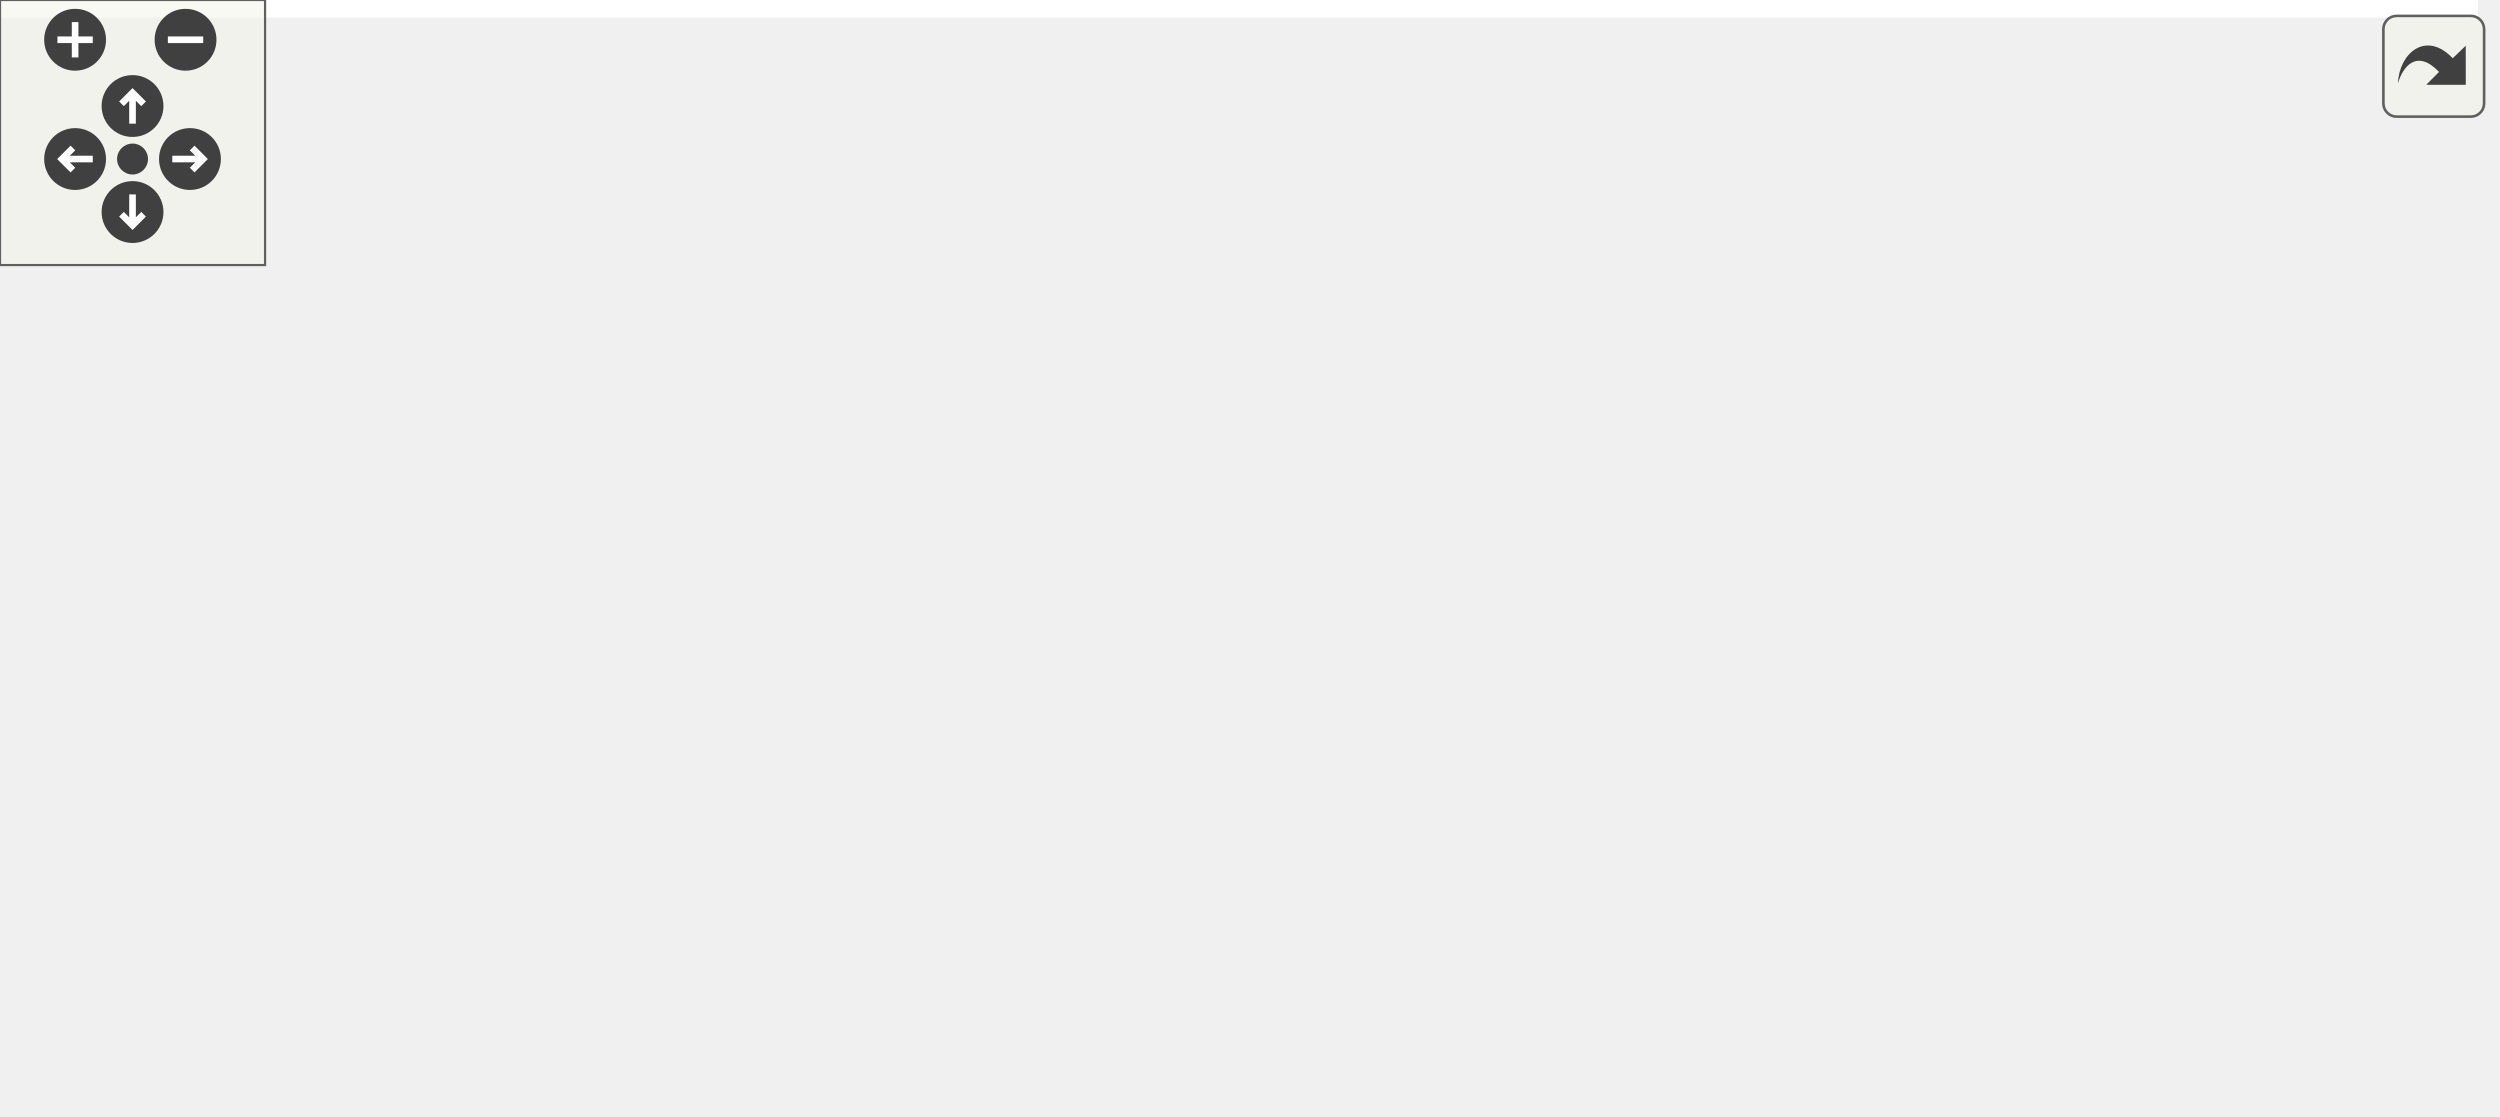
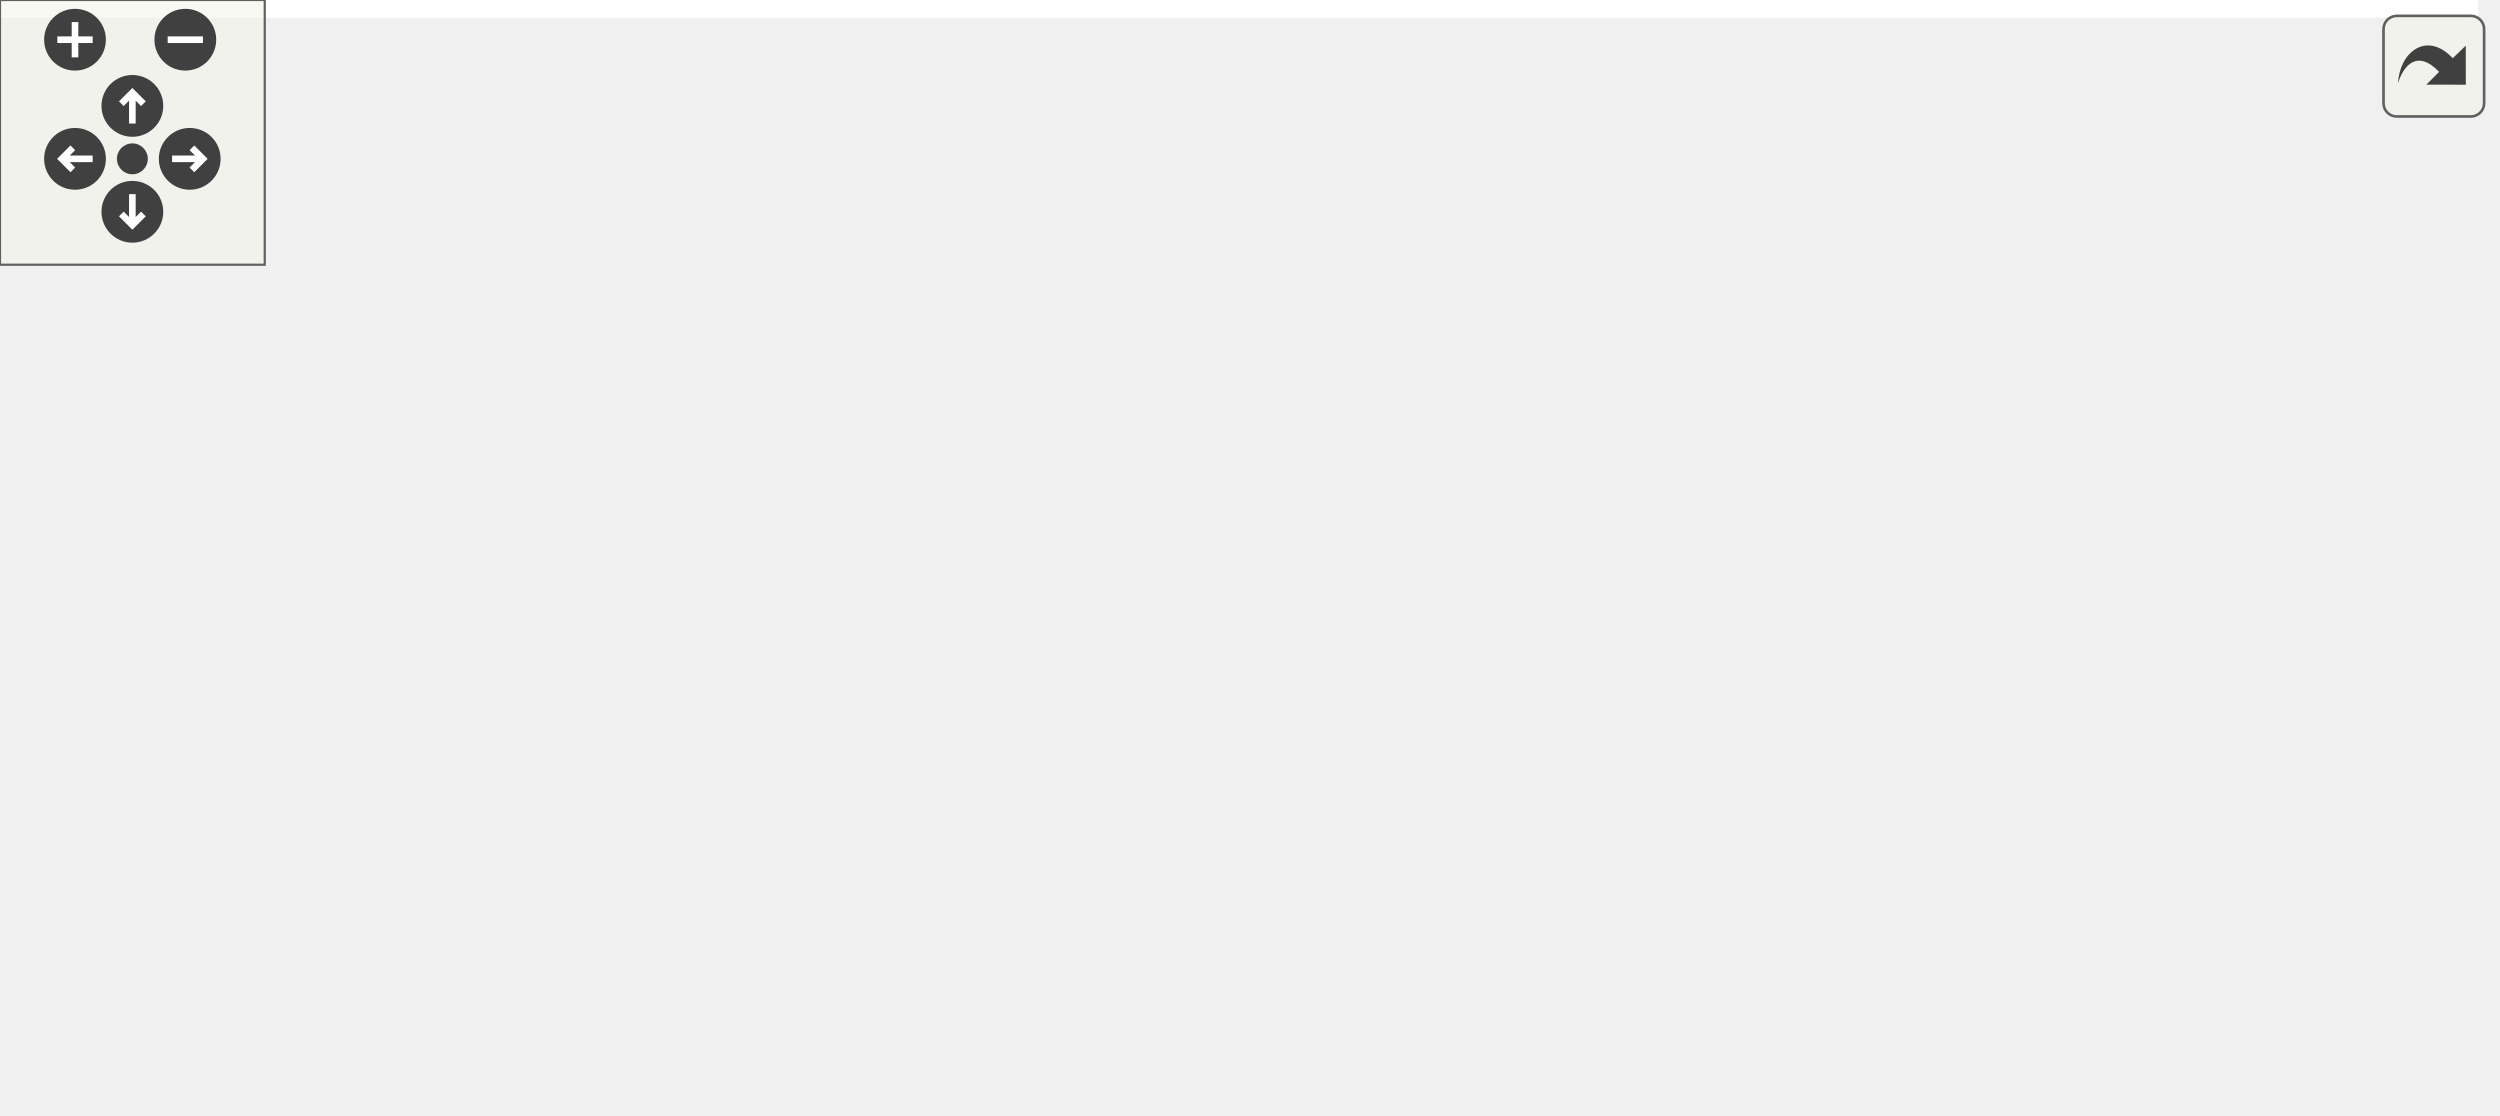
<svg xmlns="http://www.w3.org/2000/svg" xmlns:xlink="http://www.w3.org/1999/xlink" id="main" version="1.1" xml:space="preserve">
  <style type="text/css">
.edge:hover path { stroke: red; }
.edge:hover polygon { stroke: red; fill: red; }
</style>
  <defs>
    <circle id="rim" cx="0" cy="0" r="7" />
    <circle id="rim2" cx="0" cy="0" r="3.5" />
    <g id="zoomPlus">
      <use xlink:href="#rim" fill="#404040">
        <set attributeName="fill" to="#808080" begin="zoomplus.mouseover" end="zoomplus.mouseout" />
      </use>
      <path d="M-4,0h8M0,-4v8" fill="none" stroke="white" stroke-width="1.5" pointer-events="none" />
    </g>
    <g id="zoomMin">
      <use xlink:href="#rim" fill="#404040">
        <set attributeName="fill" to="#808080" begin="zoomminus.mouseover" end="zoomminus.mouseout" />
      </use>
      <path d="M-4,0h8" fill="none" stroke="white" stroke-width="1.5" pointer-events="none" />
    </g>
    <g id="dirArrow">
      <path fill="none" stroke="white" stroke-width="1.5" d="M0,-3.0v7 M-2.5,-0.5L0,-3.0L2.5,-0.5" />
    </g>
    <g id="resetDef">
      <use xlink:href="#rim2" fill="#404040">
        <set attributeName="fill" to="#808080" begin="reset.mouseover" end="reset.mouseout" />
      </use>
    </g>
  </defs>
  <svg id="graph" class="graph">
    <g id="viewport">
-       <polygon fill="white" stroke="transparent" points="-4,4 -4,-192 560.91,-192 560.91,4 -4,4" />
+       <polygon fill="white" stroke="transparent" points="-4,4 -4,-192 561.61,-192 561.61,4 -4,4" />
      <g id="node1" class="node">
        <g id="a_node1">
          <a xlink:title=" ">
-             <polygon fill="#bfbfbf" stroke="black" points="295.41,-168.5 295.41,-187.5 387.41,-187.5 387.41,-168.5 295.41,-168.5" />
-             <text text-anchor="middle" x="341.41" y="-175.5" font-family="Helvetica,sans-Serif" font-size="10.00">src/max30001g.h</text>
+             <polygon fill="#bfbfbf" stroke="black" points="302.11,-168.5 302.11,-187.5 394.11,-187.5 394.11,-168.5 302.11,-168.5" />
+             <text text-anchor="middle" x="348.11" y="-175.5" font-family="Helvetica,sans-Serif" font-size="10.00">src/max30001g.h</text>
          </a>
        </g>
      </g>
      <g id="node2" class="node">
        <g id="a_node2">
          <a xlink:title=" ">
-             <polygon fill="white" stroke="#bfbfbf" points="142.91,-0.5 142.91,-19.5 191.91,-19.5 191.91,-0.5 142.91,-0.5" />
-             <text text-anchor="middle" x="167.41" y="-7.5" font-family="Helvetica,sans-Serif" font-size="10.00">stdint.h</text>
+             <polygon fill="white" stroke="#bfbfbf" points="157.61,-0.5 157.61,-19.5 206.61,-19.5 206.61,-0.5 157.61,-0.5" />
+             <text text-anchor="middle" x="182.11" y="-7.5" font-family="Helvetica,sans-Serif" font-size="10.00">stdint.h</text>
          </a>
        </g>
      </g>
      <g id="edge1" class="edge">
-         <path fill="none" stroke="midnightblue" d="M295.32,-170.19C211.52,-156.73 39.76,-123.83 6.41,-76 -25.99,-29.54 75.9,-16.27 132.4,-12.49" />
-         <polygon fill="midnightblue" stroke="midnightblue" points="132.94,-15.96 142.72,-11.87 132.53,-8.98 132.94,-15.96" />
+         <path fill="none" stroke="midnightblue" d="M302,-170.33C217.2,-157 41.94,-124.15 7.11,-76 -29.18,-25.84 86.13,-14.34 147,-11.74" />
+         <polygon fill="midnightblue" stroke="midnightblue" points="147.47,-15.23 157.33,-11.36 147.21,-8.23 147.47,-15.23" />
      </g>
      <g id="node3" class="node">
        <g id="a_node3">
          <a xlink:title=" ">
-             <polygon fill="white" stroke="#bfbfbf" points="515.91,-112.5 515.91,-131.5 556.91,-131.5 556.91,-112.5 515.91,-112.5" />
-             <text text-anchor="middle" x="536.41" y="-119.5" font-family="Helvetica,sans-Serif" font-size="10.00">SPI.h</text>
+             <polygon fill="white" stroke="#bfbfbf" points="516.61,-112.5 516.61,-131.5 557.61,-131.5 557.61,-112.5 516.61,-112.5" />
+             <text text-anchor="middle" x="537.11" y="-119.5" font-family="Helvetica,sans-Serif" font-size="10.00">SPI.h</text>
          </a>
        </g>
      </g>
      <g id="edge2" class="edge">
-         <path fill="none" stroke="midnightblue" d="M372.31,-168.44C408.86,-158.32 469.35,-141.57 505.78,-131.48" />
-         <polygon fill="midnightblue" stroke="midnightblue" points="507.12,-134.74 515.82,-128.7 505.25,-128 507.12,-134.74" />
+         <path fill="none" stroke="midnightblue" d="M378.05,-168.44C413.2,-158.4 471.17,-141.84 506.57,-131.73" />
+         <polygon fill="midnightblue" stroke="midnightblue" points="507.69,-135.04 516.35,-128.93 505.77,-128.31 507.69,-135.04" />
      </g>
      <g id="node4" class="node">
        <g id="a_node4">
          <a xlink:href="max30001g__defs_8h.html" target="_top" xlink:title=" ">
-             <polygon fill="white" stroke="black" points="357.91,-0.5 357.91,-19.5 456.91,-19.5 456.91,-0.5 357.91,-0.5" />
-             <text text-anchor="middle" x="407.41" y="-7.5" font-family="Helvetica,sans-Serif" font-size="10.00">max30001g_defs.h</text>
+             <polygon fill="white" stroke="black" points="351.61,-0.5 351.61,-19.5 450.61,-19.5 450.61,-0.5 351.61,-0.5" />
+             <text text-anchor="middle" x="401.11" y="-7.5" font-family="Helvetica,sans-Serif" font-size="10.00">max30001g_defs.h</text>
          </a>
        </g>
      </g>
      <g id="edge3" class="edge">
-         <path fill="none" stroke="midnightblue" d="M361.04,-168.37C390.74,-154.09 446.01,-122.43 468.41,-76 478.48,-55.12 455.87,-36.41 435.38,-24.49" />
-         <polygon fill="midnightblue" stroke="midnightblue" points="436.99,-21.38 426.54,-19.66 433.63,-27.52 436.99,-21.38" />
+         <path fill="none" stroke="midnightblue" d="M366.37,-168.35C394.59,-153.83 447.77,-121.6 469.11,-76 479.45,-53.9 454.55,-35.45 432.03,-23.93" />
+         <polygon fill="midnightblue" stroke="midnightblue" points="433.48,-20.74 422.96,-19.56 430.45,-27.05 433.48,-20.74" />
      </g>
      <g id="node5" class="node">
        <g id="a_node5">
          <a xlink:href="max30001g__regs__typedefs_8h.html" target="_top" xlink:title=" ">
-             <polygon fill="white" stroke="black" points="15.41,-56.5 15.41,-75.5 157.41,-75.5 157.41,-56.5 15.41,-56.5" />
-             <text text-anchor="middle" x="86.41" y="-63.5" font-family="Helvetica,sans-Serif" font-size="10.00">max30001g_regs_typedefs.h</text>
+             <polygon fill="white" stroke="black" points="16.11,-56.5 16.11,-75.5 158.11,-75.5 158.11,-56.5 16.11,-56.5" />
+             <text text-anchor="middle" x="87.11" y="-63.5" font-family="Helvetica,sans-Serif" font-size="10.00">max30001g_regs_typedefs.h</text>
          </a>
        </g>
      </g>
      <g id="edge4" class="edge">
-         <path fill="none" stroke="midnightblue" d="M308.47,-168.46C279.65,-160.51 236.96,-147.57 201.41,-132 167.43,-117.12 130.49,-95.1 107.89,-80.9" />
-         <polygon fill="midnightblue" stroke="midnightblue" points="109.73,-77.92 99.41,-75.52 105.97,-83.83 109.73,-77.92" />
+         <path fill="none" stroke="midnightblue" d="M321.74,-168.49C296.03,-159.98 255.97,-146.15 222.11,-132 183.2,-115.74 139.44,-94.01 112.57,-80.26" />
+         <polygon fill="midnightblue" stroke="midnightblue" points="113.97,-77.04 103.48,-75.58 110.76,-83.27 113.97,-77.04" />
      </g>
      <g id="node6" class="node">
        <g id="a_node6">
          <a xlink:href="max30001g__typedefs_8h.html" target="_top" xlink:title=" ">
-             <polygon fill="white" stroke="black" points="341.41,-56.5 341.41,-75.5 459.41,-75.5 459.41,-56.5 341.41,-56.5" />
-             <text text-anchor="middle" x="400.41" y="-63.5" font-family="Helvetica,sans-Serif" font-size="10.00">max30001g_typedefs.h</text>
+             <polygon fill="white" stroke="black" points="342.11,-56.5 342.11,-75.5 460.11,-75.5 460.11,-56.5 342.11,-56.5" />
+             <text text-anchor="middle" x="401.11" y="-63.5" font-family="Helvetica,sans-Serif" font-size="10.00">max30001g_typedefs.h</text>
          </a>
        </g>
      </g>
      <g id="edge6" class="edge">
-         <path fill="none" stroke="midnightblue" d="M346.04,-168.37C355.69,-150.38 378.12,-108.55 390.95,-84.63" />
-         <polygon fill="midnightblue" stroke="midnightblue" points="394.16,-86.06 395.8,-75.59 387.99,-82.75 394.16,-86.06" />
+         <path fill="none" stroke="midnightblue" d="M352.26,-168.37C360.93,-150.38 381.09,-108.55 392.61,-84.63" />
+         <polygon fill="midnightblue" stroke="midnightblue" points="395.78,-86.12 396.97,-75.59 389.47,-83.08 395.78,-86.12" />
      </g>
      <g id="node7" class="node">
        <g id="a_node7">
          <a xlink:href="max30001g__globals_8h.html" target="_top" xlink:title=" ">
-             <polygon fill="white" stroke="black" points="210.91,-112.5 210.91,-131.5 321.91,-131.5 321.91,-112.5 210.91,-112.5" />
-             <text text-anchor="middle" x="266.41" y="-119.5" font-family="Helvetica,sans-Serif" font-size="10.00">max30001g_globals.h</text>
+             <polygon fill="white" stroke="black" points="230.61,-112.5 230.61,-131.5 341.61,-131.5 341.61,-112.5 230.61,-112.5" />
+             <text text-anchor="middle" x="286.11" y="-119.5" font-family="Helvetica,sans-Serif" font-size="10.00">max30001g_globals.h</text>
          </a>
        </g>
      </g>
      <g id="edge9" class="edge">
-         <path fill="none" stroke="midnightblue" d="M329.36,-168.32C317.95,-160.11 300.58,-147.6 286.97,-137.81" />
-         <polygon fill="midnightblue" stroke="midnightblue" points="288.84,-134.84 278.68,-131.83 284.75,-140.52 288.84,-134.84" />
+         <path fill="none" stroke="midnightblue" d="M338.14,-168.32C328.98,-160.34 315.17,-148.31 304.08,-138.65" />
+         <polygon fill="midnightblue" stroke="midnightblue" points="306.09,-135.76 296.25,-131.83 301.49,-141.04 306.09,-135.76" />
      </g>
      <g id="edge5" class="edge">
-         <path fill="none" stroke="midnightblue" d="M99.42,-56.32C111.94,-47.98 131.09,-35.21 145.88,-25.35" />
-         <polygon fill="midnightblue" stroke="midnightblue" points="148.05,-28.11 154.43,-19.65 144.16,-22.29 148.05,-28.11" />
+         <path fill="none" stroke="midnightblue" d="M102.37,-56.32C117.33,-47.82 140.36,-34.73 157.83,-24.8" />
+         <polygon fill="midnightblue" stroke="midnightblue" points="159.92,-27.64 166.88,-19.65 156.46,-21.55 159.92,-27.64" />
      </g>
      <g id="edge7" class="edge">
-         <path fill="none" stroke="midnightblue" d="M360.66,-56.46C322.47,-48.15 262.89,-34.93 202.04,-20.09" />
-         <polygon fill="midnightblue" stroke="midnightblue" points="202.81,-16.67 192.26,-17.69 201.14,-23.47 202.81,-16.67" />
+         <path fill="none" stroke="midnightblue" d="M366.4,-56.44C325.38,-46.33 257.51,-29.59 216.58,-19.5" />
+         <polygon fill="midnightblue" stroke="midnightblue" points="217.34,-16.08 206.79,-17.09 215.66,-22.88 217.34,-16.08" />
      </g>
      <g id="edge8" class="edge">
-         <path fill="none" stroke="midnightblue" d="M401.56,-56.08C402.49,-48.93 403.83,-38.64 404.99,-29.69" />
-         <polygon fill="midnightblue" stroke="midnightblue" points="408.46,-30.12 406.27,-19.75 401.52,-29.22 408.46,-30.12" />
+         <path fill="none" stroke="midnightblue" d="M401.11,-56.08C401.11,-49.01 401.11,-38.86 401.11,-29.99" />
+         <polygon fill="midnightblue" stroke="midnightblue" points="404.61,-29.75 401.11,-19.75 397.61,-29.75 404.61,-29.75" />
      </g>
      <g id="edge10" class="edge">
-         <path fill="none" stroke="midnightblue" d="M250.97,-112.37C237.48,-104.27 217.98,-91.16 204.41,-76 191.85,-61.97 181.64,-42.97 175.16,-29.14" />
-         <polygon fill="midnightblue" stroke="midnightblue" points="178.23,-27.44 170.94,-19.74 171.84,-30.3 178.23,-27.44" />
+         <path fill="none" stroke="midnightblue" d="M283.81,-112.08C279.97,-98.61 271.16,-72.88 256.11,-56 244.04,-42.47 226.92,-31.7 212.19,-24.1" />
+         <polygon fill="midnightblue" stroke="midnightblue" points="213.45,-20.82 202.93,-19.56 210.36,-27.1 213.45,-20.82" />
      </g>
-       <g id="edge15" class="edge">
-         <path fill="none" stroke="midnightblue" d="M273.96,-112.34C285.67,-99.22 309.27,-73.92 332.41,-56 347.77,-44.1 366.51,-32.85 381.42,-24.58" />
-         <polygon fill="midnightblue" stroke="midnightblue" points="383.48,-27.45 390.59,-19.59 380.13,-21.3 383.48,-27.45" />
+       <g id="edge12" class="edge">
+         <path fill="none" stroke="midnightblue" d="M291.03,-112.24C298.78,-99 314.82,-73.55 333.11,-56 345.89,-43.74 362.42,-32.71 375.98,-24.64" />
+         <polygon fill="midnightblue" stroke="midnightblue" points="377.9,-27.58 384.81,-19.55 374.4,-21.51 377.9,-27.58" />
      </g>
-       <g id="edge17" class="edge">
-         <path fill="none" stroke="midnightblue" d="M237.89,-112.44C207.34,-103.28 158.7,-88.69 124.81,-78.52" />
-         <polygon fill="midnightblue" stroke="midnightblue" points="125.38,-75.04 114.8,-75.52 123.37,-81.74 125.38,-75.04" />
+       <g id="edge14" class="edge">
+         <path fill="none" stroke="midnightblue" d="M254.57,-112.44C220.51,-103.2 166.1,-88.44 128.59,-78.26" />
+         <polygon fill="midnightblue" stroke="midnightblue" points="129.06,-74.76 118.49,-75.52 127.22,-81.51 129.06,-74.76" />
      </g>
-       <g id="edge16" class="edge">
-         <path fill="none" stroke="midnightblue" d="M287.64,-112.44C309.79,-103.52 344.73,-89.44 369.84,-79.32" />
-         <polygon fill="midnightblue" stroke="midnightblue" points="371.31,-82.5 379.28,-75.52 368.69,-76.01 371.31,-82.5" />
+       <g id="edge13" class="edge">
+         <path fill="none" stroke="midnightblue" d="M304.33,-112.44C323,-103.68 352.26,-89.94 373.72,-79.86" />
+         <polygon fill="midnightblue" stroke="midnightblue" points="375.4,-82.93 382.97,-75.52 372.43,-76.6 375.4,-82.93" />
      </g>
      <g id="node8" class="node">
        <g id="a_node8">
-           <a xlink:href="RingBuffer_8h.html" target="_top" xlink:title=" ">
-             <polygon fill="white" stroke="black" points="213.91,-56.5 213.91,-75.5 284.91,-75.5 284.91,-56.5 213.91,-56.5" />
-             <text text-anchor="middle" x="249.41" y="-63.5" font-family="Helvetica,sans-Serif" font-size="10.00">RingBuffer.h</text>
+           <a xlink:title=" ">
+             <polygon fill="white" stroke="#bfbfbf" points="176.61,-56.5 176.61,-75.5 247.61,-75.5 247.61,-56.5 176.61,-56.5" />
+             <text text-anchor="middle" x="212.11" y="-63.5" font-family="Helvetica,sans-Serif" font-size="10.00">RingBuffer.h</text>
          </a>
        </g>
      </g>
      <g id="edge11" class="edge">
-         <path fill="none" stroke="midnightblue" d="M263.6,-112.08C261.32,-104.85 258.04,-94.41 255.2,-85.4" />
-         <polygon fill="midnightblue" stroke="midnightblue" points="258.5,-84.24 252.16,-75.75 251.83,-86.34 258.5,-84.24" />
-       </g>
-       <g id="edge13" class="edge">
-         <path fill="none" stroke="midnightblue" d="M236.23,-56.32C223.56,-47.98 204.18,-35.21 189.2,-25.35" />
-         <polygon fill="midnightblue" stroke="midnightblue" points="190.83,-22.23 180.55,-19.65 186.98,-28.08 190.83,-22.23" />
-       </g>
-       <g id="node9" class="node">
-         <g id="a_node9">
-           <a xlink:title=" ">
-             <polygon fill="white" stroke="#bfbfbf" points="290.91,-0.5 290.91,-19.5 339.91,-19.5 339.91,-0.5 290.91,-0.5" />
-             <text text-anchor="middle" x="315.41" y="-7.5" font-family="Helvetica,sans-Serif" font-size="10.00">string.h</text>
-           </a>
-         </g>
-       </g>
-       <g id="edge12" class="edge">
-         <path fill="none" stroke="midnightblue" d="M260.01,-56.32C269.86,-48.26 284.76,-36.08 296.62,-26.37" />
-         <polygon fill="midnightblue" stroke="midnightblue" points="299.09,-28.88 304.61,-19.83 294.66,-23.46 299.09,-28.88" />
-       </g>
-       <g id="node10" class="node">
-         <g id="a_node10">
-           <a xlink:title=" ">
-             <polygon fill="white" stroke="#bfbfbf" points="210.41,-0.5 210.41,-19.5 272.41,-19.5 272.41,-0.5 210.41,-0.5" />
-             <text text-anchor="middle" x="241.41" y="-7.5" font-family="Helvetica,sans-Serif" font-size="10.00">type_traits</text>
-           </a>
-         </g>
-       </g>
-       <g id="edge14" class="edge">
-         <path fill="none" stroke="midnightblue" d="M248.09,-56.08C247.03,-48.93 245.5,-38.64 244.18,-29.69" />
-         <polygon fill="midnightblue" stroke="midnightblue" points="247.63,-29.13 242.7,-19.75 240.71,-30.16 247.63,-29.13" />
+         <path fill="none" stroke="midnightblue" d="M274.22,-112.32C262.96,-104.11 245.82,-91.6 232.4,-81.81" />
+         <polygon fill="midnightblue" stroke="midnightblue" points="234.35,-78.9 224.21,-75.83 230.23,-84.56 234.35,-78.9" />
      </g>
    </g>
  </svg>
  <g id="navigator" transform="translate(0 0)" fill="#404254">
    <rect fill="#f2f5e9" fill-opacity="0.5" stroke="#606060" stroke-width=".5" x="0" y="0" width="60" height="60" />
    <use id="zoomplus" xlink:href="#zoomPlus" x="17" y="9" />
    <use id="zoomminus" xlink:href="#zoomMin" x="42" y="9" />
    <use id="reset" xlink:href="#resetDef" x="30" y="36" />
    <g id="arrowUp" xlink:href="#dirArrow" transform="translate(30 24)">
      <use xlink:href="#rim" fill="#404040">
        <set attributeName="fill" to="#808080" begin="arrowUp.mouseover" end="arrowUp.mouseout" />
      </use>
      <path fill="none" stroke="white" stroke-width="1.5" d="M0,-3.0v7 M-2.5,-0.5L0,-3.0L2.5,-0.5" />
    </g>
    <g id="arrowRight" xlink:href="#dirArrow" transform="rotate(90) translate(36 -43)">
      <use xlink:href="#rim" fill="#404040">
        <set attributeName="fill" to="#808080" begin="arrowRight.mouseover" end="arrowRight.mouseout" />
      </use>
      <path fill="none" stroke="white" stroke-width="1.5" d="M0,-3.0v7 M-2.5,-0.5L0,-3.0L2.5,-0.5" />
    </g>
    <g id="arrowDown" xlink:href="#dirArrow" transform="rotate(180) translate(-30 -48)">
      <use xlink:href="#rim" fill="#404040">
        <set attributeName="fill" to="#808080" begin="arrowDown.mouseover" end="arrowDown.mouseout" />
      </use>
      <path fill="none" stroke="white" stroke-width="1.5" d="M0,-3.0v7 M-2.5,-0.5L0,-3.0L2.5,-0.5" />
    </g>
    <g id="arrowLeft" xlink:href="#dirArrow" transform="rotate(270) translate(-36 17)">
      <use xlink:href="#rim" fill="#404040">
        <set attributeName="fill" to="#808080" begin="arrowLeft.mouseover" end="arrowLeft.mouseout" />
      </use>
      <path fill="none" stroke="white" stroke-width="1.5" d="M0,-3.0v7 M-2.5,-0.5L0,-3.0L2.5,-0.5" />
    </g>
  </g>
  <svg viewBox="0 0 15 15" width="100%" height="30px" preserveAspectRatio="xMaxYMin meet">
    <g id="arrow_out" transform="scale(0.3 0.3)">
      <a xlink:href="max30001g_8h__incl_org.svg" target="_base">
        <rect id="button" ry="5" rx="5" y="6" x="6" height="38" width="38" fill="#f2f5e9" fill-opacity="0.5" stroke="#606060" stroke-width="1.0" />
        <path id="arrow" d="M 11.5,31.437 C 11.94,20.098 22.043,11.323 32.159,21.979 L 37.069,17.246 C 37.069,17.246 37.088,32 37.088,32 L 22.16,31.978 C 22.16,31.978 26.998,27.14 26.998,27.14 C 18.529,18.264 13.292,25.23 11.5,31.437 z" style="fill:#404040;" />
      </a>
    </g>
  </svg>
</svg>
